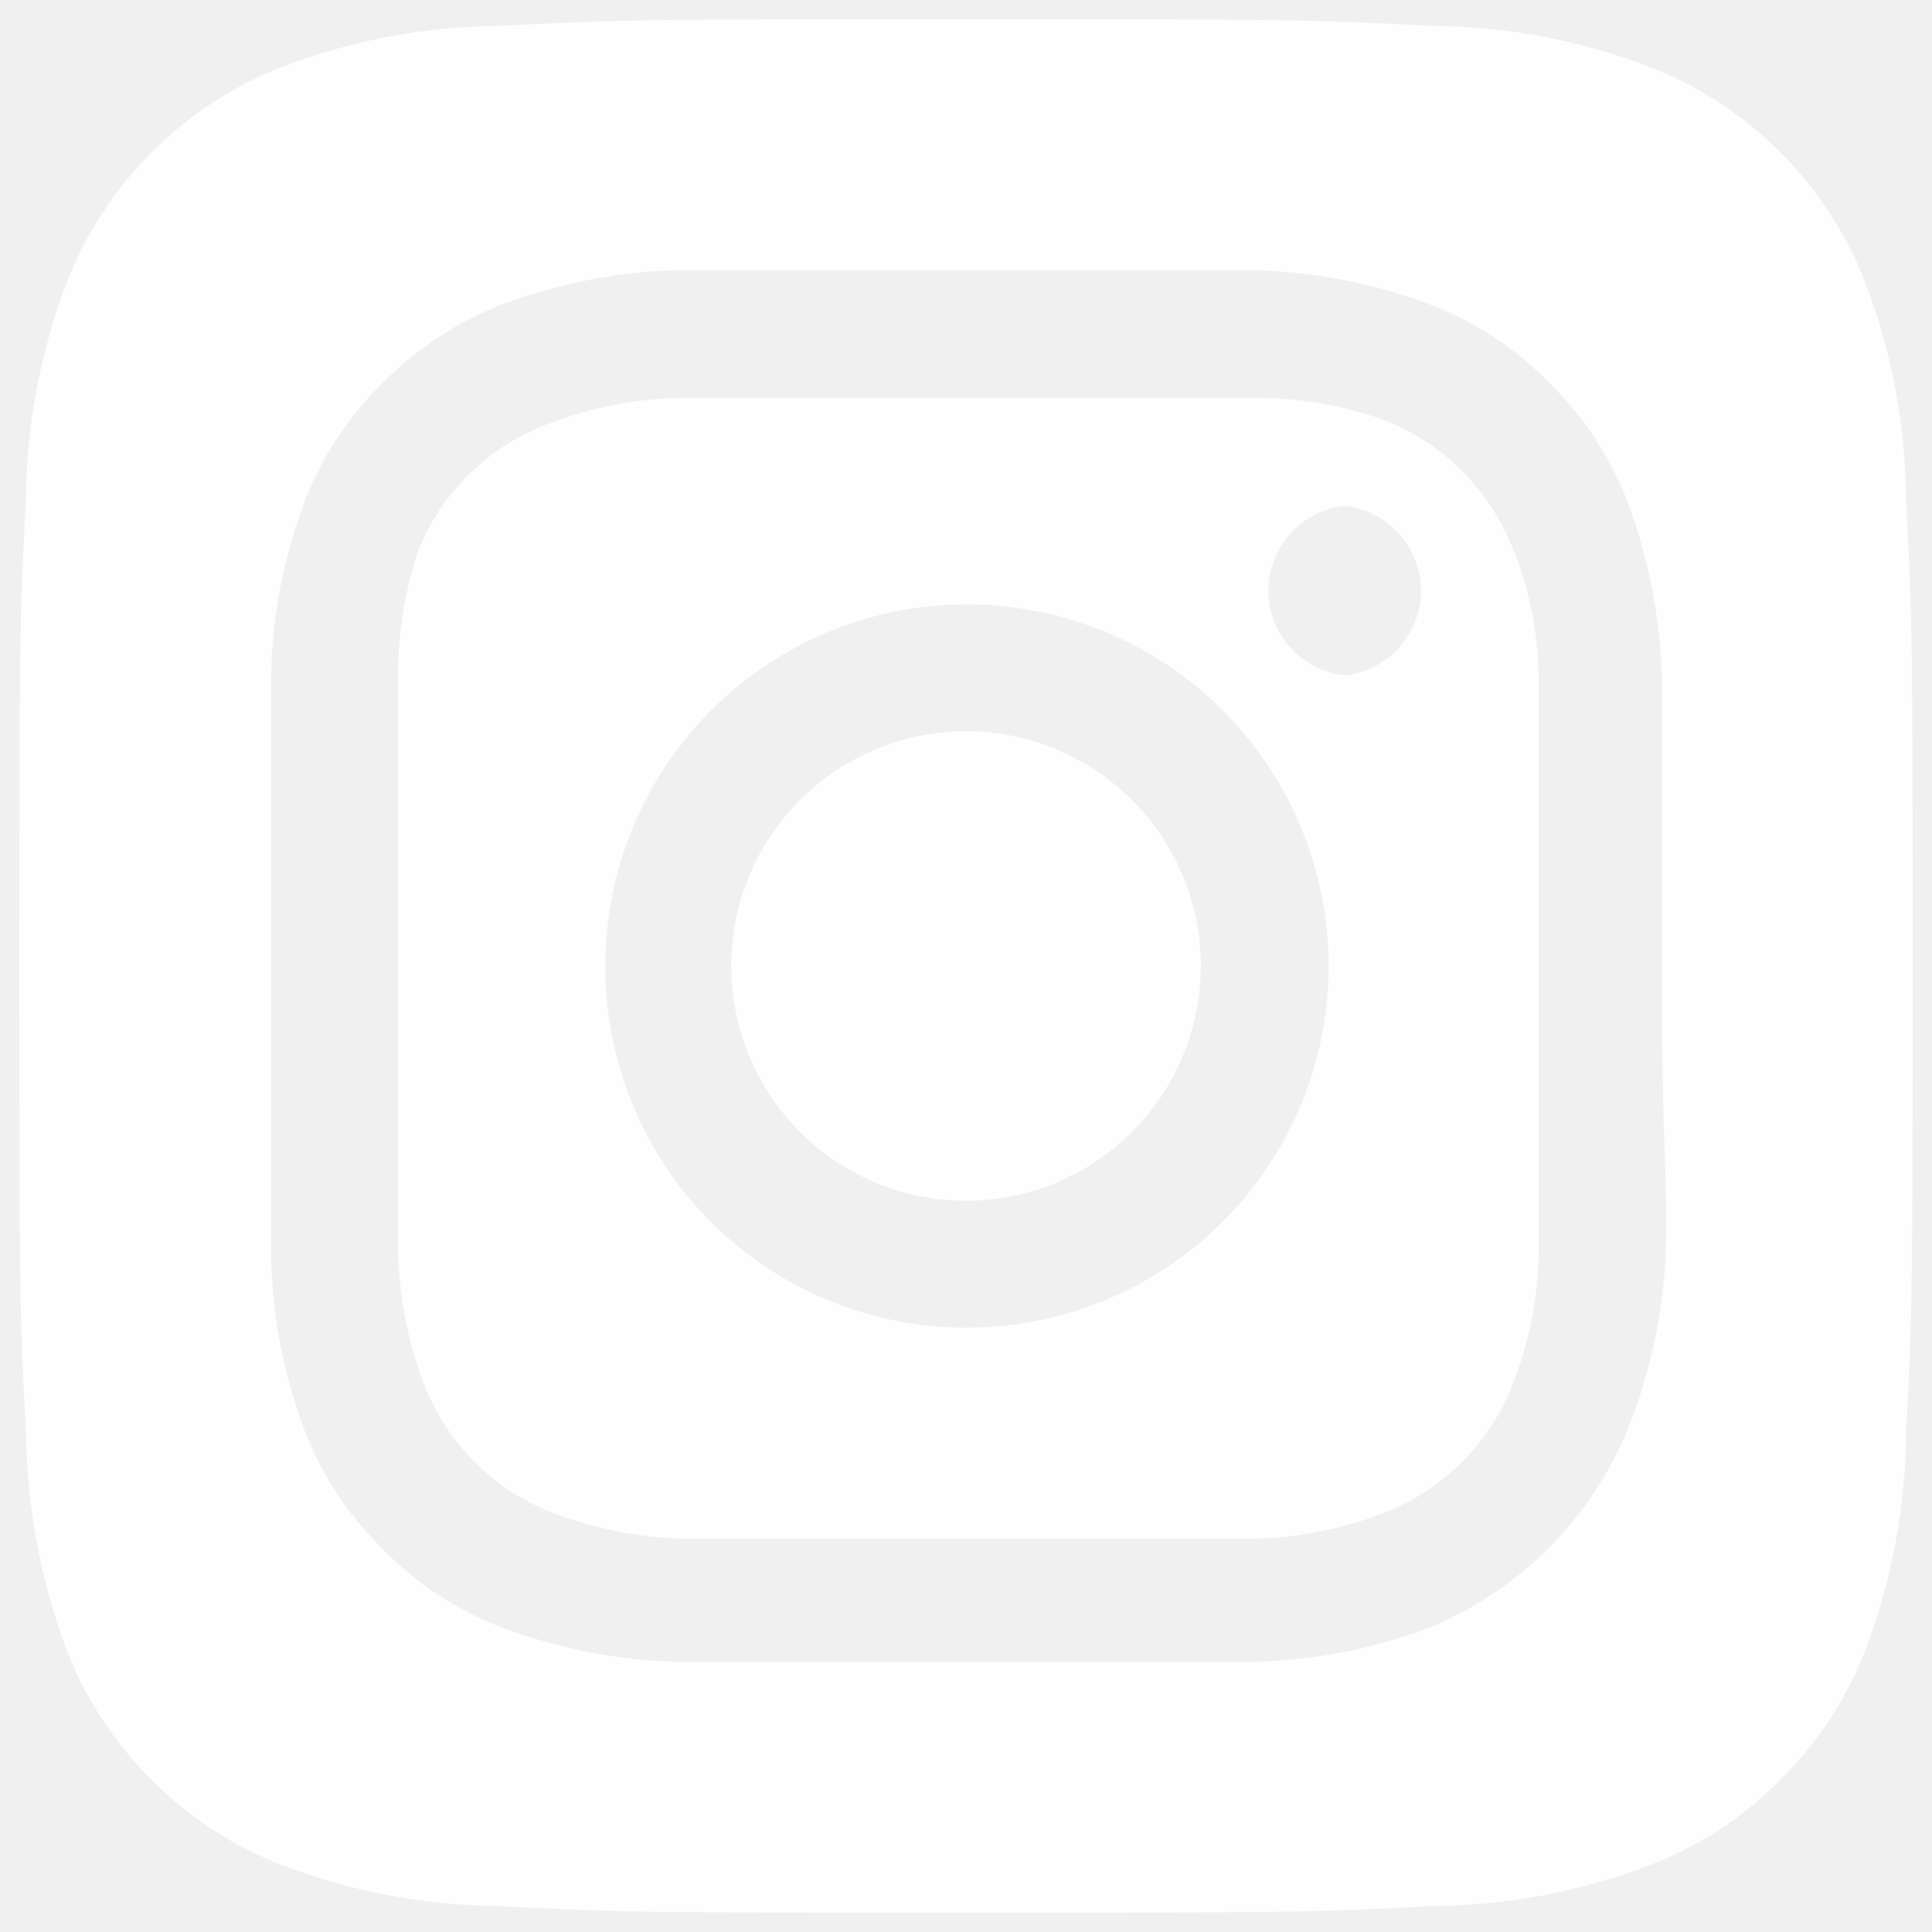
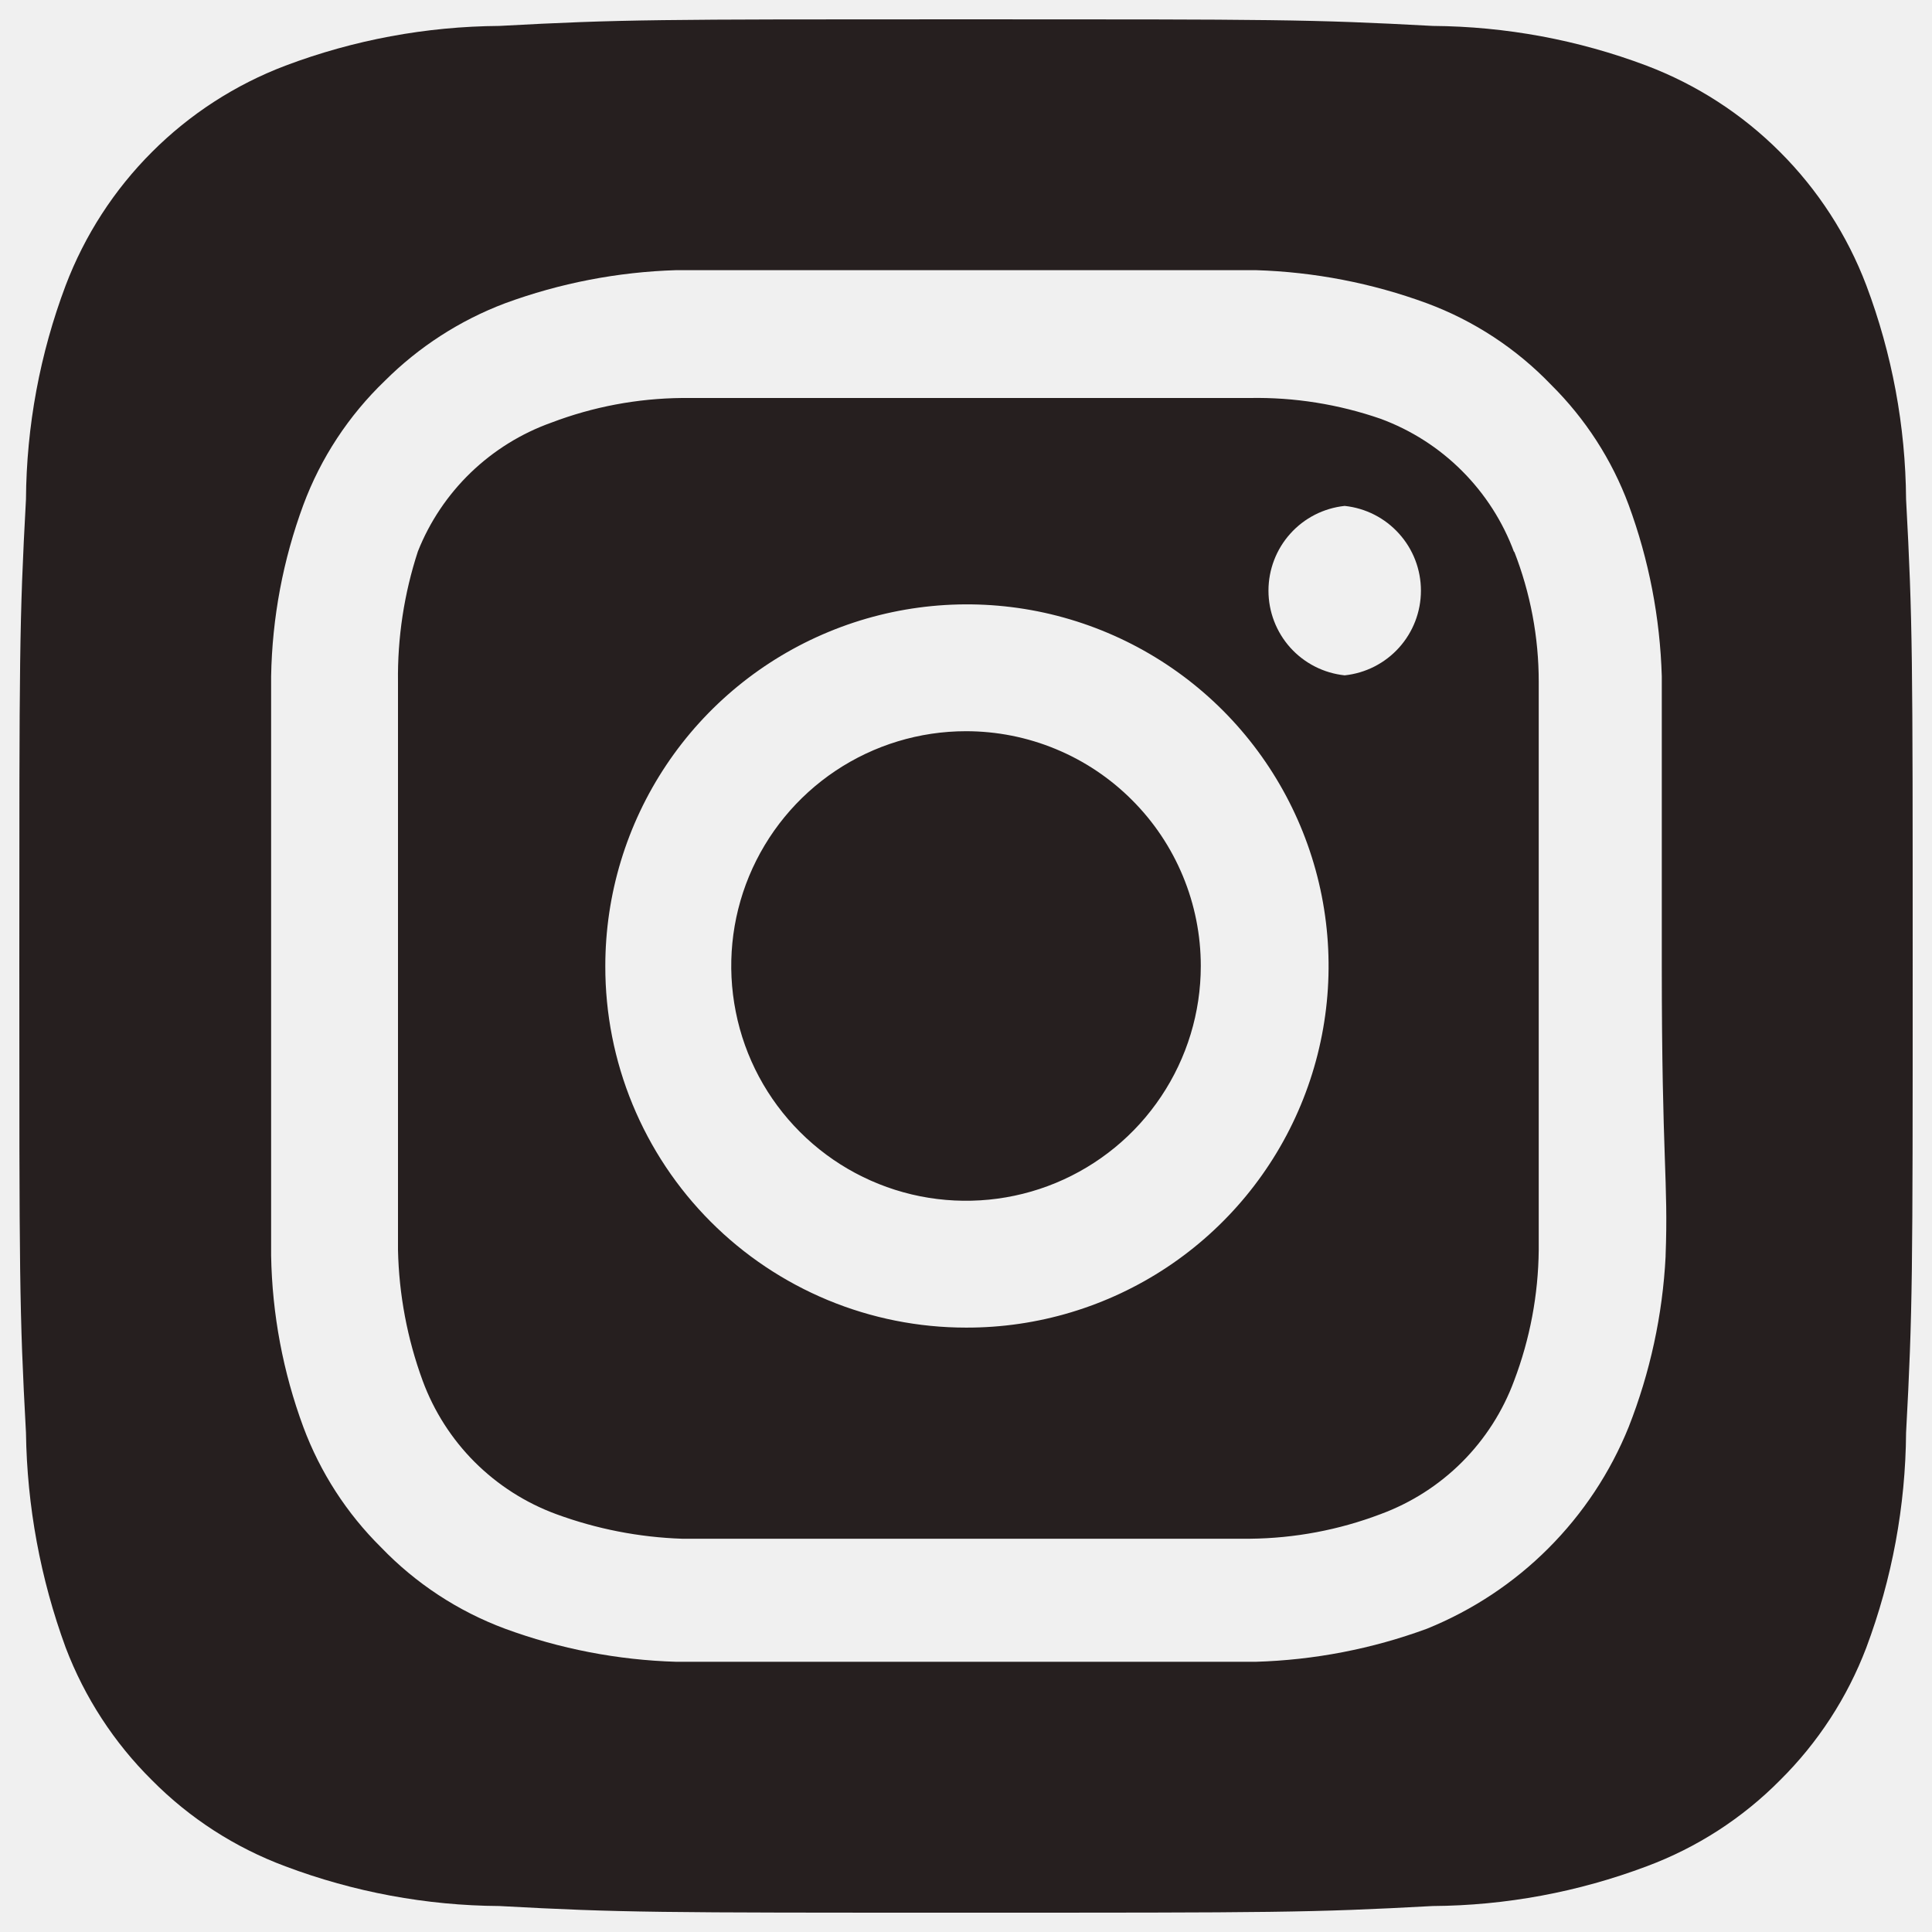
- <svg xmlns="http://www.w3.org/2000/svg" width="21" height="21" viewBox="0 0 21 21" fill="none">
-   <g clip-path="url(#clip0_90_2900)">
-     <path d="M10.5 7.948C9.995 7.948 9.502 8.098 9.082 8.378C8.663 8.659 8.335 9.057 8.142 9.523C7.949 9.99 7.899 10.503 7.997 10.998C8.096 11.493 8.339 11.948 8.696 12.304C9.052 12.661 9.507 12.905 10.002 13.003C10.497 13.101 11.01 13.051 11.476 12.858C11.943 12.664 12.341 12.337 12.622 11.918C12.902 11.498 13.052 11.005 13.052 10.5C13.052 10.165 12.986 9.833 12.858 9.523C12.729 9.214 12.541 8.932 12.304 8.696C12.067 8.459 11.786 8.271 11.476 8.142C11.167 8.014 10.835 7.948 10.5 7.948ZM20.718 5.427C20.712 4.632 20.566 3.845 20.286 3.101C20.079 2.557 19.76 2.063 19.348 1.652C18.937 1.24 18.442 0.921 17.898 0.714C17.155 0.434 16.367 0.287 15.573 0.282C14.245 0.21 13.854 0.21 10.5 0.21C7.145 0.21 6.754 0.21 5.427 0.282C4.632 0.287 3.845 0.434 3.101 0.714C2.557 0.921 2.063 1.24 1.652 1.652C1.24 2.063 0.921 2.557 0.714 3.101C0.434 3.845 0.287 4.632 0.282 5.427C0.21 6.754 0.21 7.145 0.21 10.5C0.21 13.854 0.21 14.245 0.282 15.573C0.293 16.37 0.439 17.16 0.714 17.909C0.92 18.45 1.239 18.942 1.651 19.349C2.06 19.763 2.555 20.083 3.101 20.286C3.845 20.566 4.632 20.712 5.427 20.718C6.754 20.79 7.145 20.79 10.5 20.79C13.854 20.79 14.245 20.79 15.573 20.718C16.367 20.712 17.155 20.566 17.898 20.286C18.444 20.083 18.94 19.763 19.349 19.349C19.761 18.942 20.08 18.45 20.286 17.909C20.566 17.162 20.712 16.371 20.718 15.573C20.79 14.245 20.79 13.854 20.79 10.5C20.79 7.145 20.79 6.754 20.718 5.427ZM18.104 13.659C18.071 14.294 17.936 14.919 17.703 15.511C17.503 16.005 17.206 16.453 16.83 16.83C16.453 17.206 16.005 17.503 15.511 17.703C14.914 17.923 14.285 18.044 13.649 18.063H7.351C6.715 18.044 6.086 17.923 5.489 17.703C4.978 17.513 4.518 17.211 4.141 16.818C3.768 16.449 3.48 16.003 3.297 15.511C3.076 14.915 2.958 14.285 2.947 13.649V7.351C2.958 6.715 3.076 6.085 3.297 5.489C3.487 4.978 3.789 4.518 4.182 4.141C4.553 3.77 4.998 3.482 5.489 3.297C6.086 3.077 6.715 2.956 7.351 2.937H13.649C14.285 2.956 14.914 3.077 15.511 3.297C16.021 3.487 16.482 3.789 16.859 4.182C17.232 4.551 17.52 4.997 17.703 5.489C17.923 6.086 18.044 6.715 18.063 7.351V10.5C18.063 12.62 18.135 12.836 18.104 13.649V13.659ZM16.458 6.003C16.335 5.671 16.142 5.369 15.892 5.119C15.641 4.868 15.339 4.675 15.007 4.552C14.551 4.394 14.07 4.318 13.587 4.326H7.413C6.928 4.331 6.447 4.421 5.993 4.594C5.666 4.71 5.367 4.896 5.117 5.137C4.867 5.378 4.671 5.67 4.542 5.993C4.393 6.451 4.32 6.931 4.326 7.413V13.587C4.336 14.072 4.427 14.552 4.594 15.007C4.716 15.339 4.909 15.641 5.16 15.892C5.41 16.142 5.712 16.335 6.044 16.458C6.483 16.619 6.945 16.71 7.413 16.725H13.587C14.072 16.721 14.553 16.63 15.007 16.458C15.339 16.335 15.641 16.142 15.892 15.892C16.142 15.641 16.335 15.339 16.458 15.007C16.63 14.553 16.721 14.072 16.725 13.587V7.413C16.726 6.927 16.635 6.445 16.458 5.993V6.003ZM10.5 14.431C9.984 14.431 9.474 14.329 8.997 14.131C8.521 13.934 8.088 13.644 7.724 13.279C7.36 12.914 7.071 12.48 6.875 12.004C6.679 11.527 6.578 11.016 6.579 10.5C6.579 9.722 6.81 8.962 7.243 8.315C7.675 7.668 8.29 7.165 9.008 6.867C9.727 6.57 10.518 6.493 11.281 6.646C12.044 6.798 12.744 7.173 13.293 7.724C13.843 8.275 14.216 8.976 14.367 9.739C14.517 10.503 14.438 11.293 14.139 12.011C13.84 12.729 13.334 13.343 12.687 13.773C12.039 14.204 11.278 14.433 10.5 14.431ZM14.616 7.341C14.389 7.317 14.178 7.209 14.025 7.039C13.872 6.869 13.787 6.649 13.787 6.42C13.787 6.191 13.872 5.971 14.025 5.801C14.178 5.63 14.389 5.523 14.616 5.499C14.844 5.523 15.054 5.63 15.207 5.801C15.36 5.971 15.445 6.191 15.445 6.42C15.445 6.649 15.36 6.869 15.207 7.039C15.054 7.21 14.844 7.317 14.616 7.341Z" fill="#FEFEFE" />
+ <svg xmlns="http://www.w3.org/2000/svg" width="36" height="36" viewBox="0 0 36 36" fill="none">
+   <g clip-path="url(#clip0_110_294)">
+     <path d="M18 13.625C17.135 13.625 16.289 13.882 15.57 14.362C14.85 14.843 14.29 15.526 13.958 16.326C13.627 17.125 13.541 18.005 13.71 18.853C13.878 19.702 14.295 20.482 14.907 21.093C15.518 21.705 16.298 22.122 17.147 22.291C17.995 22.459 18.875 22.373 19.674 22.042C20.474 21.71 21.157 21.15 21.637 20.43C22.118 19.711 22.375 18.865 22.375 18C22.375 17.425 22.262 16.856 22.042 16.326C21.822 15.795 21.5 15.313 21.093 14.907C20.687 14.5 20.205 14.178 19.674 13.958C19.144 13.738 18.575 13.625 18 13.625ZM35.517 9.303C35.507 7.941 35.256 6.591 34.776 5.317C34.422 4.384 33.874 3.537 33.168 2.832C32.463 2.126 31.616 1.578 30.683 1.224C29.409 0.743 28.059 0.493 26.697 0.483C24.421 0.36 23.751 0.36 18 0.36C12.249 0.36 11.579 0.36 9.304 0.483C7.941 0.493 6.592 0.743 5.317 1.224C4.384 1.578 3.537 2.126 2.832 2.832C2.126 3.537 1.579 4.384 1.224 5.317C0.744 6.591 0.493 7.941 0.484 9.303C0.36 11.579 0.36 12.249 0.36 18C0.36 23.751 0.36 24.421 0.484 26.696C0.503 28.064 0.753 29.417 1.224 30.701C1.577 31.629 2.124 32.471 2.83 33.17C3.532 33.88 4.381 34.428 5.317 34.776C6.592 35.256 7.941 35.507 9.304 35.516C11.579 35.64 12.249 35.64 18 35.64C23.751 35.64 24.421 35.64 26.697 35.516C28.059 35.507 29.409 35.256 30.683 34.776C31.619 34.428 32.468 33.88 33.17 33.17C33.876 32.471 34.423 31.629 34.776 30.701C35.256 29.42 35.507 28.064 35.517 26.696C35.64 24.421 35.64 23.751 35.64 18C35.64 12.249 35.64 11.579 35.517 9.303ZM31.036 23.415C30.98 24.504 30.747 25.576 30.348 26.59C30.006 27.437 29.497 28.205 28.851 28.851C28.206 29.497 27.437 30.005 26.591 30.348C25.567 30.725 24.489 30.933 23.398 30.965H12.602C11.512 30.933 10.433 30.725 9.409 30.348C8.535 30.023 7.745 29.504 7.099 28.831C6.459 28.198 5.966 27.433 5.652 26.59C5.274 25.568 5.071 24.488 5.052 23.398V12.602C5.071 11.512 5.274 10.432 5.652 9.409C5.977 8.534 6.496 7.745 7.169 7.098C7.805 6.463 8.568 5.97 9.409 5.652C10.433 5.275 11.512 5.067 12.602 5.034H23.398C24.489 5.067 25.567 5.275 26.591 5.652C27.466 5.977 28.256 6.496 28.902 7.169C29.541 7.802 30.035 8.566 30.348 9.409C30.725 10.433 30.933 11.511 30.965 12.602V18C30.965 21.634 31.089 22.004 31.036 23.398V23.415ZM28.214 10.291C28.004 9.721 27.672 9.204 27.243 8.775C26.814 8.345 26.296 8.014 25.727 7.804C24.944 7.533 24.12 7.401 23.292 7.416H12.708C11.876 7.424 11.052 7.579 10.274 7.875C9.713 8.075 9.201 8.393 8.772 8.806C8.343 9.22 8.007 9.72 7.787 10.274C7.53 11.059 7.405 11.882 7.416 12.708V23.292C7.434 24.123 7.589 24.946 7.875 25.726C8.085 26.296 8.416 26.814 8.845 27.243C9.275 27.672 9.792 28.003 10.362 28.213C11.115 28.49 11.907 28.645 12.708 28.672H23.292C24.124 28.664 24.948 28.509 25.727 28.213C26.296 28.003 26.814 27.672 27.243 27.243C27.672 26.814 28.004 26.296 28.214 25.726C28.509 24.948 28.664 24.124 28.672 23.292V12.708C28.673 11.875 28.517 11.049 28.214 10.274V10.291ZM18 24.738C17.116 24.738 16.241 24.564 15.424 24.225C14.608 23.886 13.866 23.39 13.242 22.764C12.617 22.138 12.123 21.395 11.786 20.577C11.449 19.76 11.277 18.884 11.279 18C11.279 16.666 11.675 15.363 12.416 14.254C13.157 13.146 14.211 12.282 15.443 11.773C16.675 11.263 18.031 11.131 19.339 11.392C20.646 11.654 21.847 12.297 22.789 13.241C23.73 14.185 24.371 15.388 24.629 16.696C24.887 18.005 24.751 19.36 24.238 20.591C23.726 21.822 22.859 22.873 21.749 23.611C20.638 24.349 19.334 24.742 18 24.738ZM25.056 12.584C24.666 12.543 24.305 12.359 24.043 12.068C23.781 11.776 23.636 11.398 23.636 11.006C23.636 10.614 23.781 10.235 24.043 9.944C24.305 9.652 24.666 9.468 25.056 9.427C25.446 9.468 25.807 9.652 26.069 9.944C26.332 10.235 26.477 10.613 26.477 11.006C26.477 11.398 26.332 11.776 26.069 12.068C25.807 12.359 25.446 12.543 25.056 12.584Z" fill="#261F1F" />
  </g>
  <defs>
-     <clipPath id="clip0_90_2900">
-       <rect width="21" height="21" fill="white" />
+     <clipPath id="clip0_110_294">
+       <rect width="36" height="36" fill="white" />
    </clipPath>
  </defs>
</svg>
